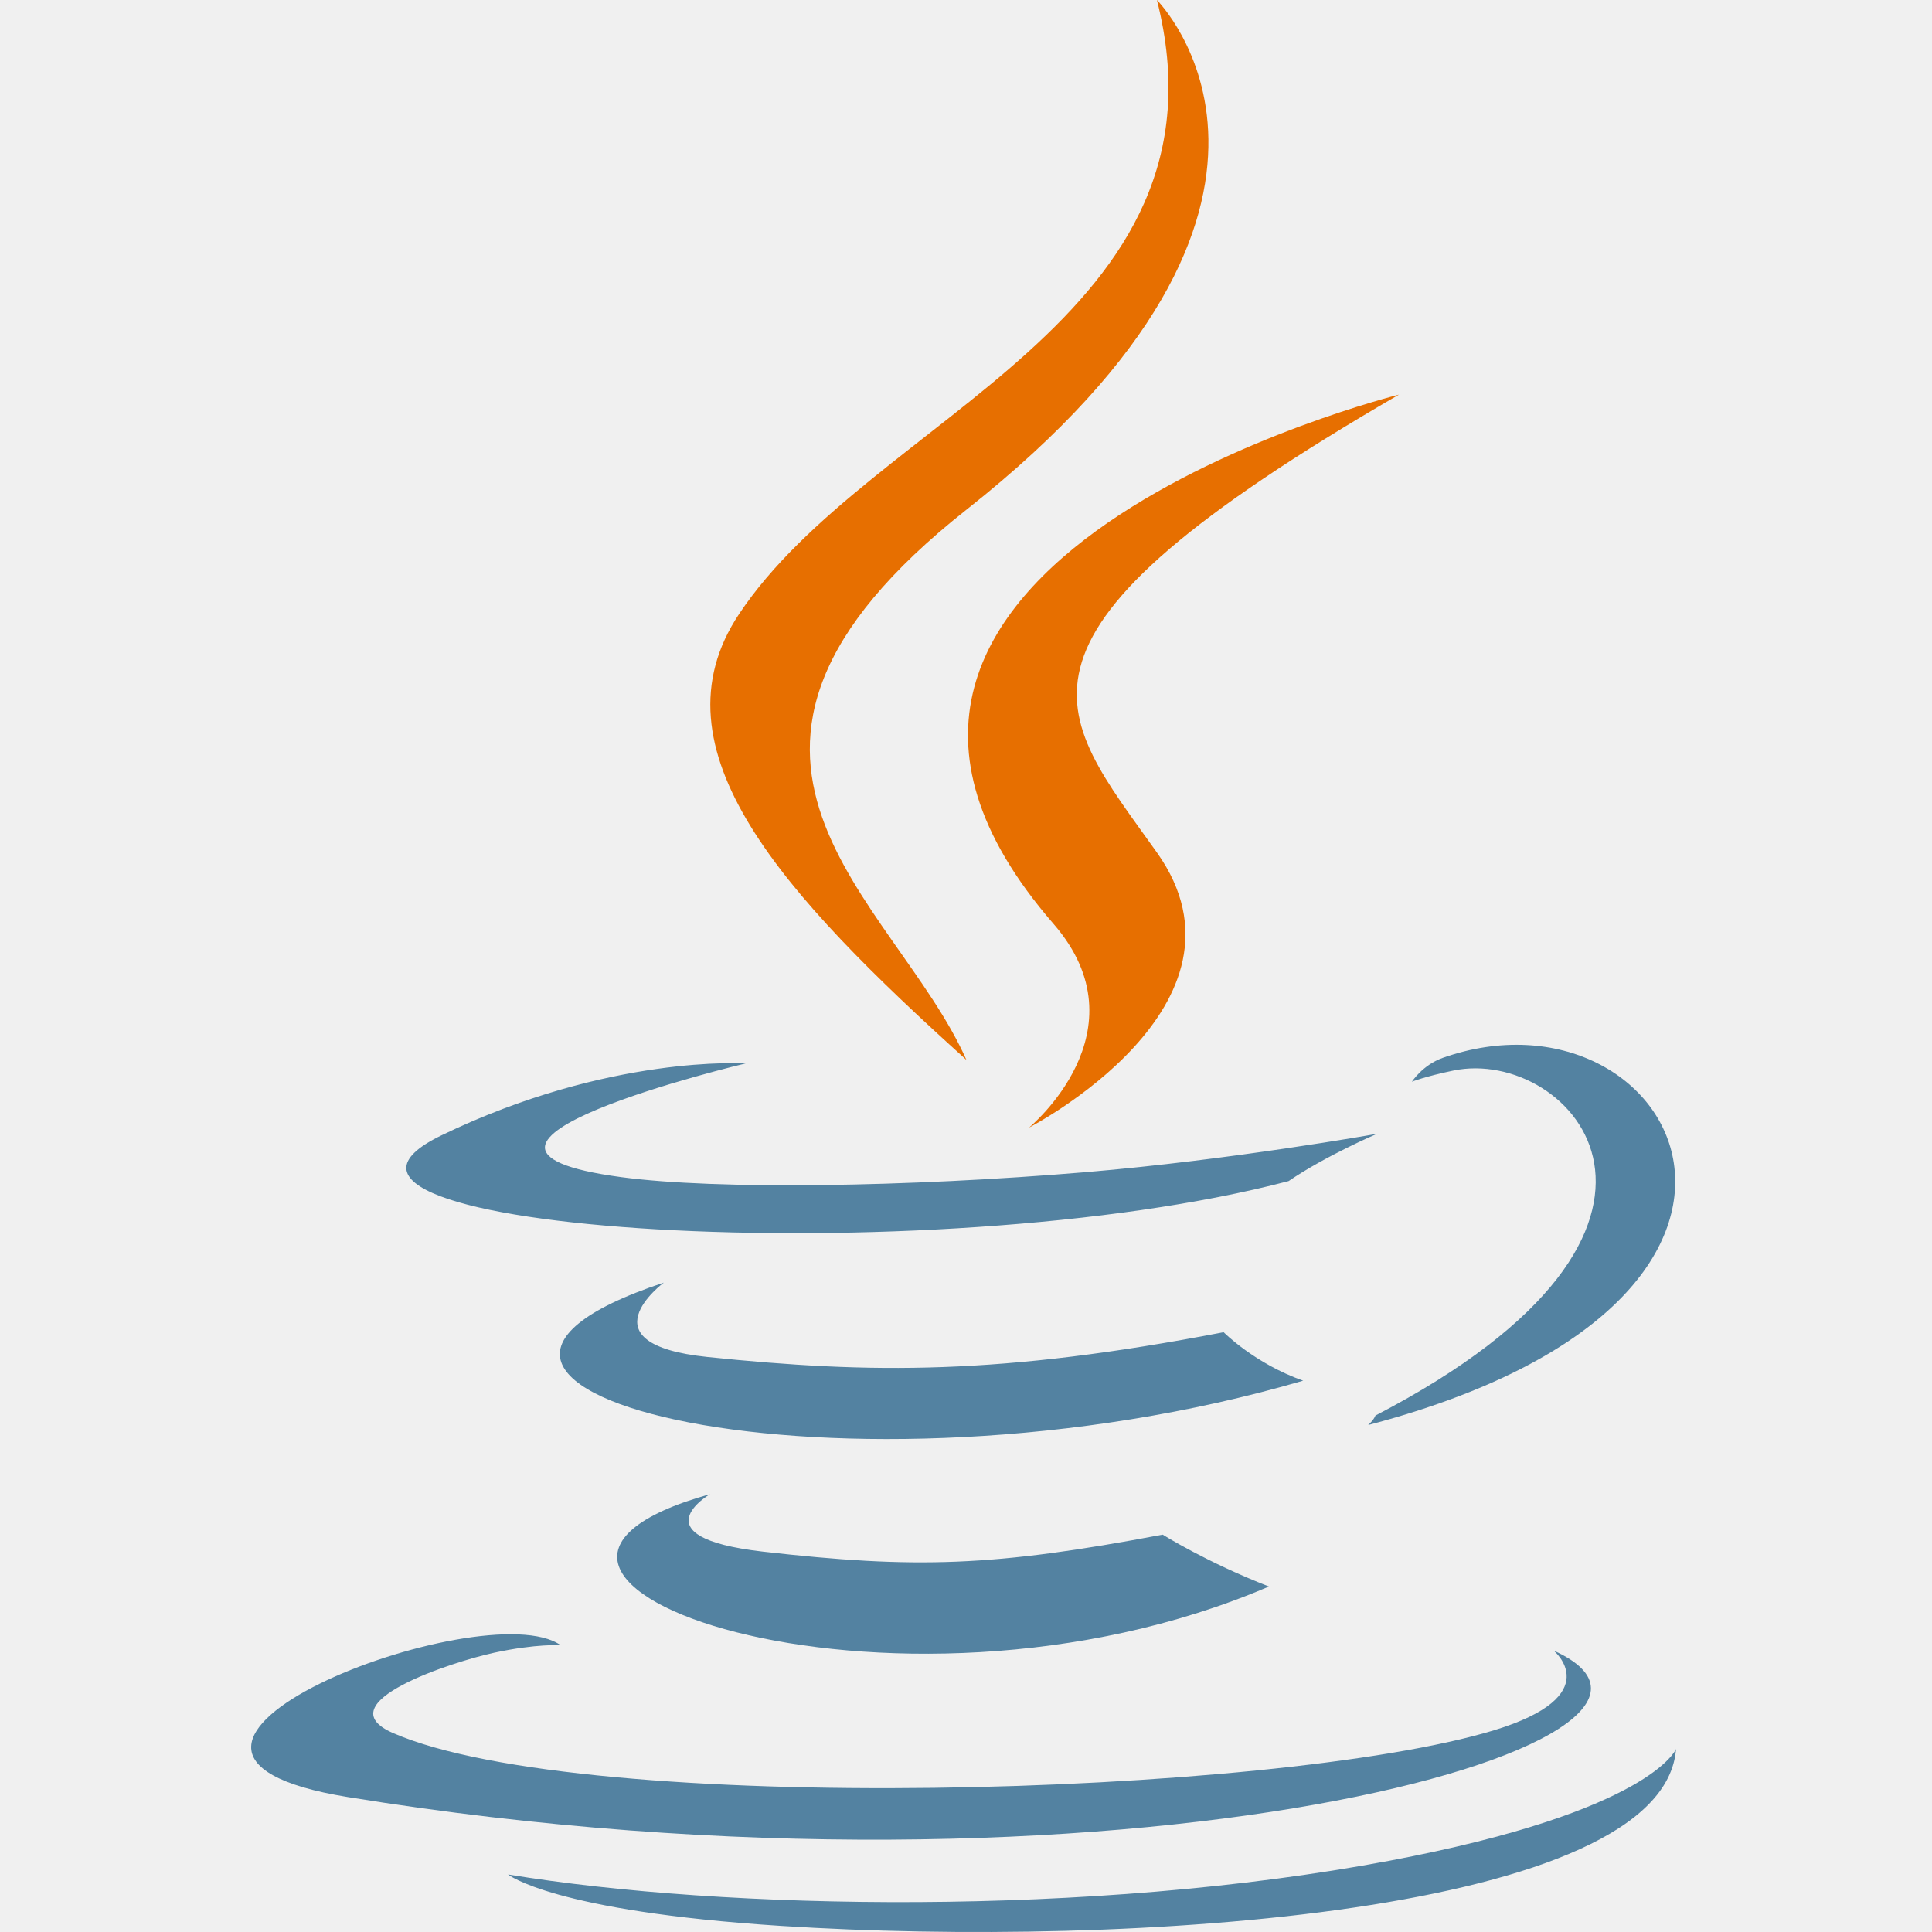
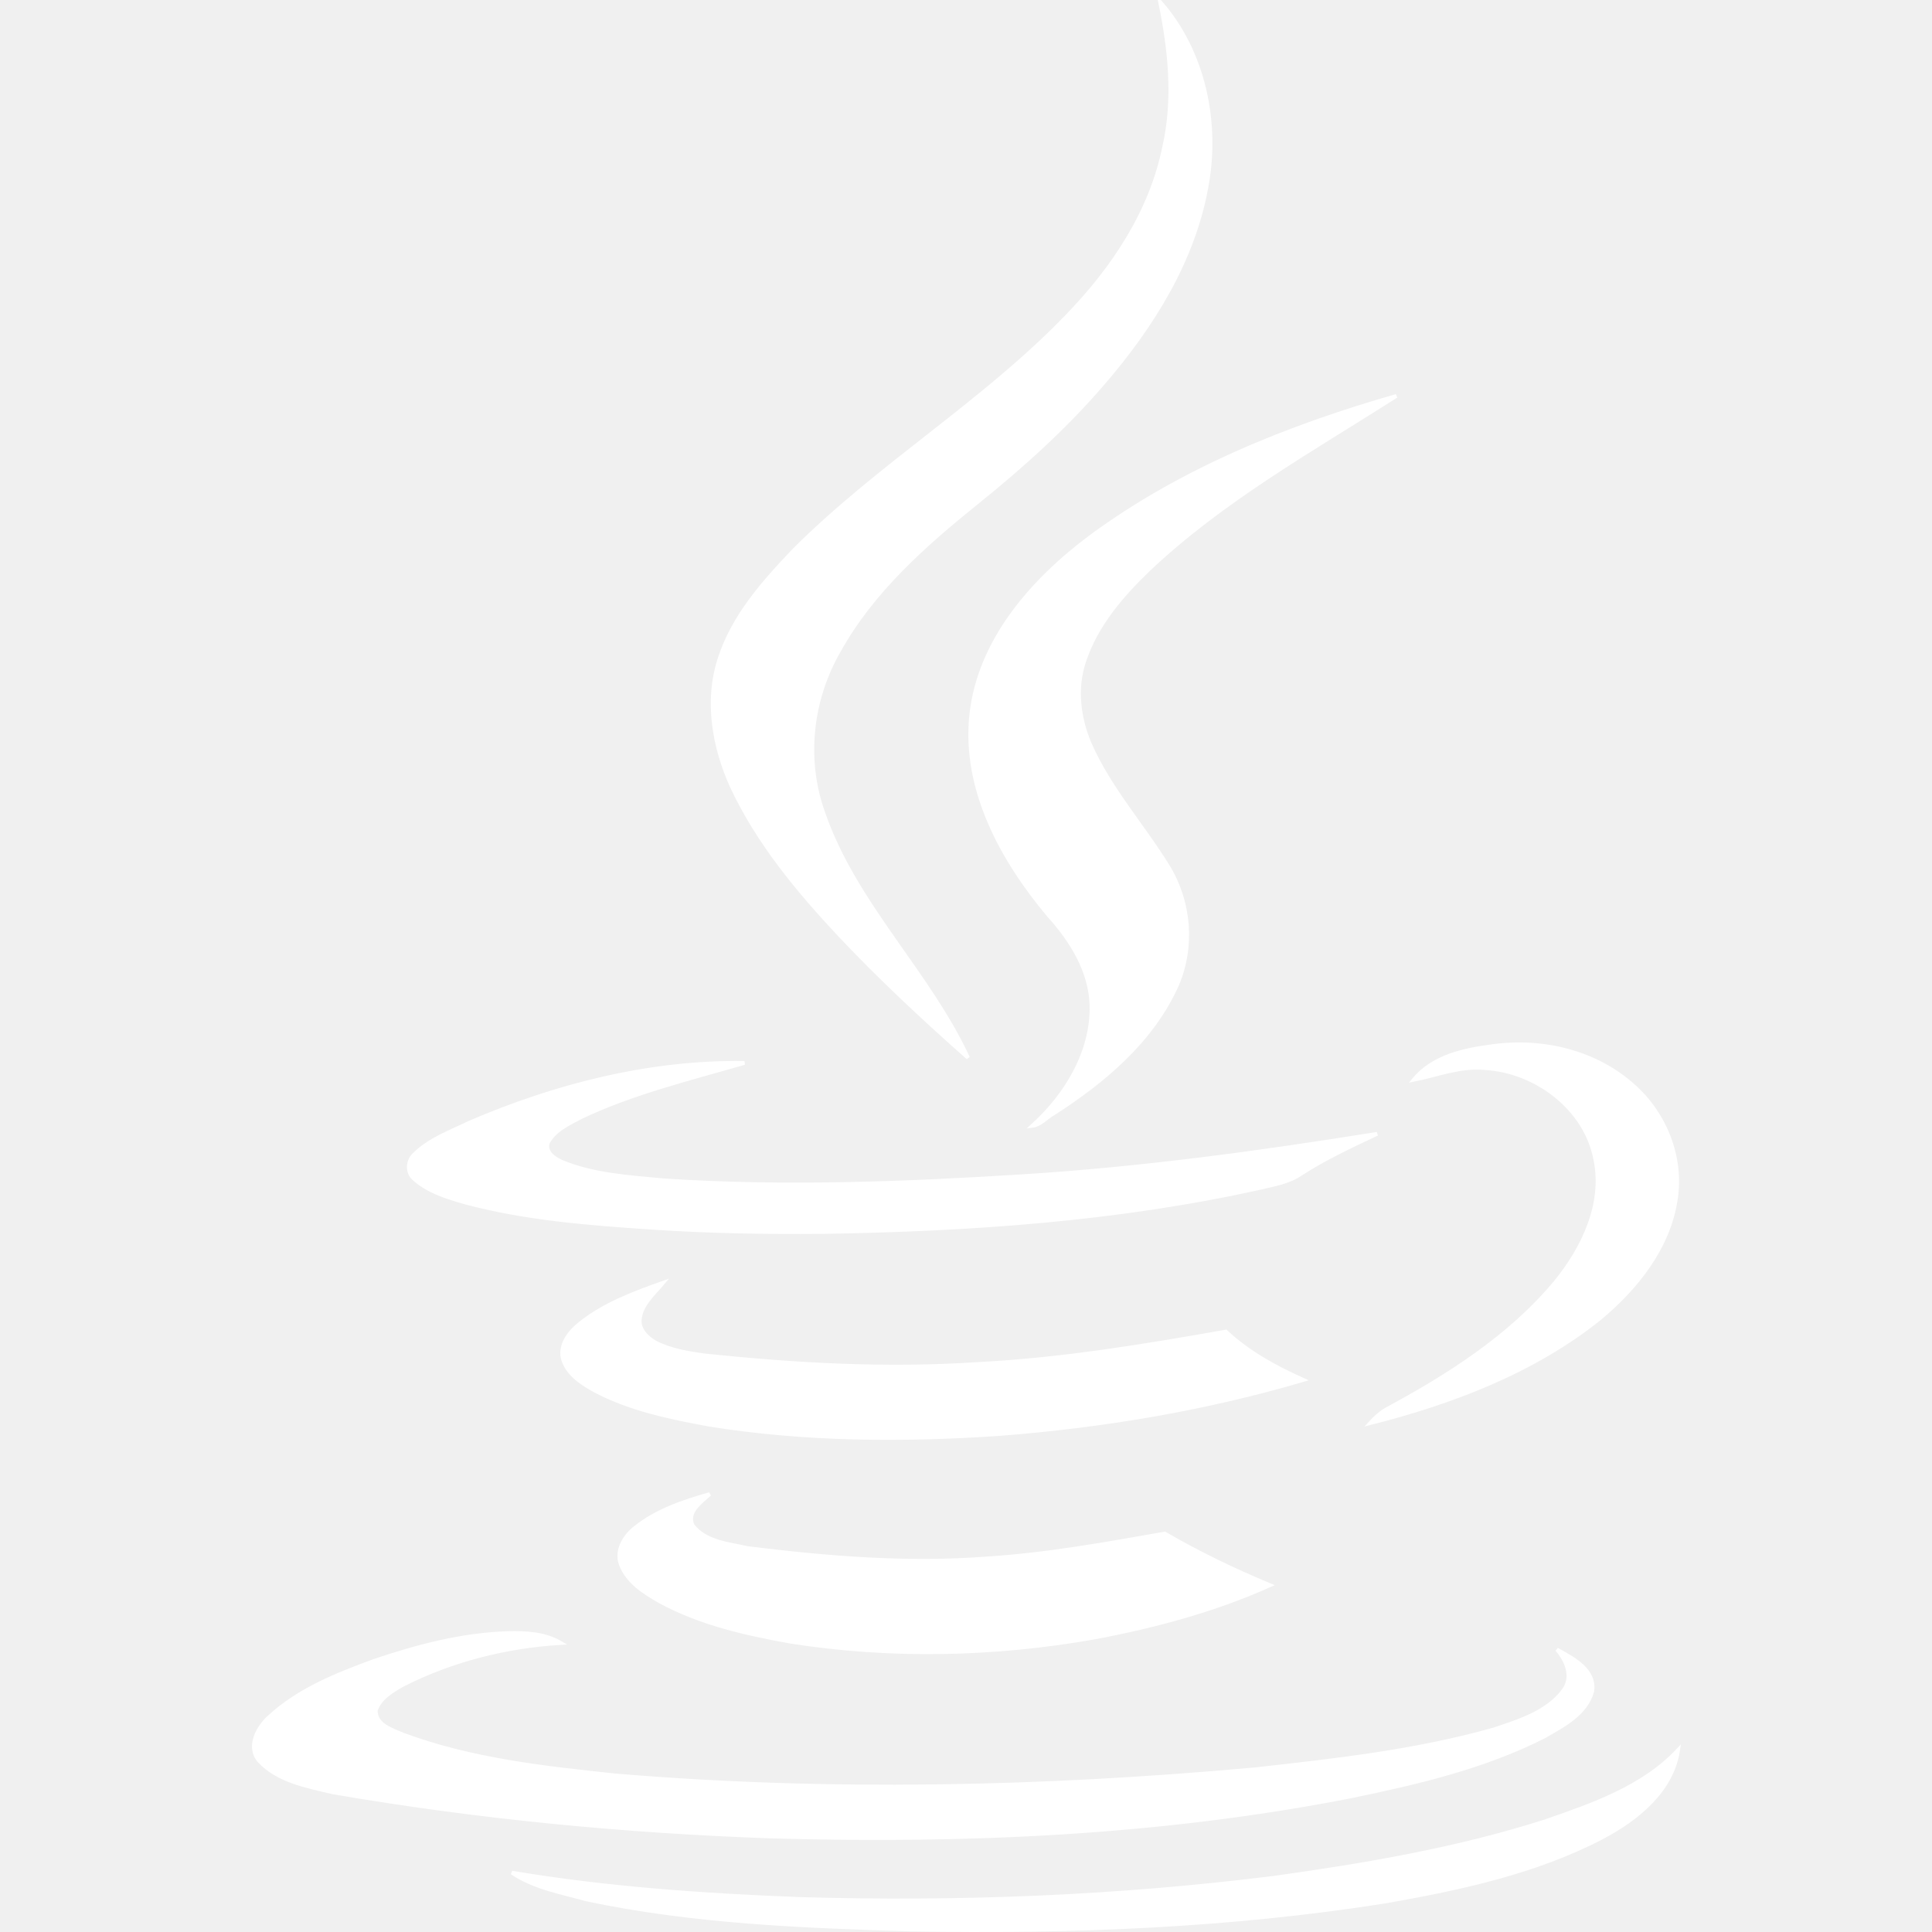
- <svg xmlns="http://www.w3.org/2000/svg" fill="none" viewBox="0 0 100 100">
-   <path fill="#5382A1" d="M36.753 77.336s-3.822 2.222 2.72 2.974c7.924.904 11.973.775 20.706-.878 0 0 2.296 1.44 5.502 2.686-19.576 8.39-44.304-.486-28.928-4.782M34.36 66.388s-4.286 3.172 2.26 3.85c8.464.873 15.149.944 26.716-1.283 0 0 1.6 1.622 4.116 2.509-23.668 6.92-50.03.546-33.092-5.076" />
-   <path fill="#E76F00" d="M54.527 47.816c4.823 5.553-1.268 10.55-1.268 10.55s12.248-6.322 6.623-14.24c-5.253-7.383-9.282-11.052 12.528-23.7 0 0-34.234 8.55-17.883 27.39" />
-   <path fill="#5382A1" d="M80.418 85.434s2.827 2.33-3.115 4.133c-11.3 3.423-47.03 4.457-56.956.136-3.568-1.552 3.124-3.706 5.228-4.158 2.195-.476 3.45-.387 3.45-.387-3.968-2.796-25.648 5.489-11.012 7.86 39.913 6.474 72.757-2.914 62.405-7.584M38.59 55.044s-18.174 4.317-6.436 5.884c4.956.664 14.837.514 24.04-.257 7.522-.634 15.075-1.984 15.075-1.984s-2.653 1.136-4.571 2.446c-18.457 4.854-54.11 2.596-43.846-2.369 8.68-4.196 15.738-3.72 15.738-3.72m32.603 18.224c18.762-9.75 10.088-19.118 4.033-17.856-1.484.309-2.146.577-2.146.577s.551-.863 1.603-1.237c11.978-4.211 21.19 12.42-3.867 19.008 0 0 .29-.26.377-.492" />
-   <path fill="#E76F00" d="M59.882 0s10.39 10.395-9.855 26.378c-16.234 12.82-3.702 20.131-.006 28.483-9.477-8.55-16.432-16.076-11.766-23.081C45.103 21.496 64.075 16.51 59.882 0" />
-   <path fill="#5382A1" d="M40.434 99.686c18.009 1.153 45.663-.64 46.318-9.16 0 0-1.259 3.23-14.883 5.795-15.371 2.893-34.329 2.555-45.573.701 0 0 2.302 1.905 14.138 2.664" />
+ <svg xmlns="http://www.w3.org/2000/svg" fill="#ffffff" version="1.1" width="800px" height="800px" viewBox="0 0 512 512" enable-background="new 0 0 512 512" xml:space="preserve" stroke="#ffffff">
+   <g id="SVGRepo_bgCarrier" stroke-width="0" />
+   <g id="SVGRepo_tracerCarrier" stroke-linecap="round" stroke-linejoin="round" stroke="#CCCCCC" stroke-width="2.048" />
+   <g id="SVGRepo_iconCarrier">
+     <g id="5151e0c8492e5103c096af88a51e8d81">
+       <path display="inline" d="M193.918,208.369c-4.729-10.456-6.849-22.652-3.236-33.731c3.612-11.327,11.703-20.413,19.794-28.878 c22.525-22.531,50.285-39.085,72.316-61.986c12.197-12.573,22.278-27.634,25.762-44.937c2.864-12.695,1.496-25.764-1.117-38.337 c11.7,13.319,15.559,32.363,12.197,49.541c-3.608,19.292-14.316,36.344-26.886,51.031c-10.081,11.827-21.659,22.282-33.731,31.993 c-14.065,11.327-27.88,23.524-36.716,39.457c-7.472,12.943-9.215,28.876-4.11,42.942c8.341,24.146,27.756,42.071,38.338,64.848 c-11.703-10.332-23.152-21.036-33.86-32.361C211.471,236.001,200.889,223.307,193.918,208.369z M257.398,189.448 c-2.115,19.792,8.213,38.462,20.539,53.151c5.972,6.596,11.076,14.687,11.323,23.899c0.251,12.318-6.716,23.774-15.684,31.861 c2.119-0.246,3.612-2.115,5.355-3.11c13.443-8.589,26.385-19.418,32.982-34.227c4.357-10.083,3.362-22.034-2.362-31.371 c-6.724-10.953-15.559-20.662-20.786-32.61c-2.867-6.721-3.862-14.562-1.496-21.657c3.114-9.583,9.834-17.426,16.93-24.272 c19.54-18.544,43.189-31.743,65.844-46.179c-28.629,8.214-56.883,19.542-81.03,37.343 C273.702,153.727,259.515,169.658,257.398,189.448z M393.447,283.052c13.568,0.748,26.882,10.704,29.374,24.397 c2.366,11.825-3.358,23.524-10.705,32.485c-12.075,14.438-28.382,24.771-44.807,33.609c-1.622,0.991-2.99,2.237-4.235,3.608 c21.659-5.478,43.314-13.689,60.867-27.756c9.705-8.091,18.294-18.799,20.163-31.619c1.743-11.076-2.86-22.528-11.077-29.871 c-9.96-9.09-24.021-12.448-37.218-10.704c-7.593,0.995-15.931,2.613-21.158,8.961C380.877,284.921,386.971,282.429,393.447,283.052 z M123.22,318.647c16.303,4.357,33.108,5.603,49.787,6.724c14.936,0.995,29.875,1.246,44.937,1.12 c38.833-0.619,77.916-3.236,116.003-11.699c3.608-0.87,7.593-1.493,10.833-3.733c6.347-4.11,13.313-7.347,20.162-10.583 c-30.995,4.979-62.113,9.215-93.478,11.205c-31.74,1.991-63.731,3.236-95.593,1.121c-9.086-0.87-18.423-1.371-26.886-4.858 c-1.994-0.87-4.733-2.609-3.738-5.227c1.869-3.361,5.603-4.977,8.839-6.72c13.694-6.473,28.629-10.081,43.193-14.313 c-25.021-0.376-49.916,5.971-72.814,15.806c-5.105,2.491-10.83,4.481-14.936,8.714c-1.622,1.739-1.622,4.732,0.247,6.222 C113.511,315.787,118.487,317.28,123.22,318.647z M324.864,352.88c-21.784,3.859-43.694,7.472-65.726,8.589 c-24.147,1.618-48.294,0.247-72.191-2.241c-4.604-0.623-9.211-1.368-13.317-3.483c-2.116-1.246-4.231-3.236-4.106-5.854 c0.247-4.106,3.73-6.967,6.222-9.956c-7.715,2.739-15.434,5.599-21.906,10.708c-2.742,2.116-5.478,5.474-4.733,9.208 c1.125,4.356,5.356,6.97,9.09,8.96c9.208,4.733,19.54,6.846,29.625,8.714c25.511,4.11,51.527,4.235,77.167,2.488 c27.141-2.115,54.148-6.594,80.411-14.313C337.932,362.342,330.836,358.479,324.864,352.88z M188.068,395.951 c-6.97,1.99-14.066,4.357-19.79,8.957c-2.868,2.241-5.105,6.104-3.734,9.713c1.743,4.604,6.1,7.347,10.203,9.705 c10.708,5.854,22.78,8.589,34.604,10.708c26.765,4.229,54.27,3.608,80.908-1.12c15.806-2.989,31.615-7.221,46.301-13.815 c-9.584-3.984-18.917-8.467-27.878-13.693c-15.559,2.738-31.246,5.603-47.178,6.598c-21.032,1.618-42.319-0.125-63.355-2.738 c-4.98-1.121-11.202-1.618-14.563-5.976C181.847,400.677,185.828,398.063,188.068,395.951z M358.345,475.982 c17.424-3.604,34.977-7.719,50.908-15.806c4.976-2.867,11.076-5.979,12.698-11.95c0.87-5.725-5.105-8.714-9.337-11.08 c2.613,2.993,4.356,7.347,1.74,10.83c-4.357,5.853-11.821,8.091-18.42,10.332c-20.66,5.85-42.072,8.216-63.355,10.582 c-56.385,5.102-113.146,6.348-169.528,1.618c-18.92-1.994-38.217-4.109-56.264-10.829c-2.86-1.246-7.217-2.492-7.217-6.352 c1.117-3.354,4.357-5.227,7.217-6.845c12.945-6.595,27.384-10.207,41.822-11.077c-4.228-2.491-9.208-2.738-14.062-2.613 c-12.076,0.373-23.9,3.483-35.349,7.347c-9.834,3.604-19.916,7.59-27.76,14.811c-3.111,2.735-5.971,7.962-2.739,11.699 c4.98,5.353,12.699,6.72,19.54,8.338c38.338,6.599,77.171,10.328,116.011,11.699C255.781,488.184,307.684,485.942,358.345,475.982z M409.378,482.706c-23.402,7.468-47.672,11.574-71.822,14.936c-41.696,5.227-83.769,6.845-125.716,5.603 c-25.515-0.995-51.03-2.738-76.176-6.974c5.85,3.984,13.071,5.227,19.794,7.096c28.257,5.976,57.255,7.096,86.01,7.966 c42.19,0.748,84.387-0.87,125.962-7.468c19.669-3.48,39.459-7.715,57.13-16.927c9.215-4.854,18.552-12.326,20.163-23.152 C435.391,473.741,421.951,478.349,409.378,482.706z"> </path>
+     </g>
+   </g>
</svg>
